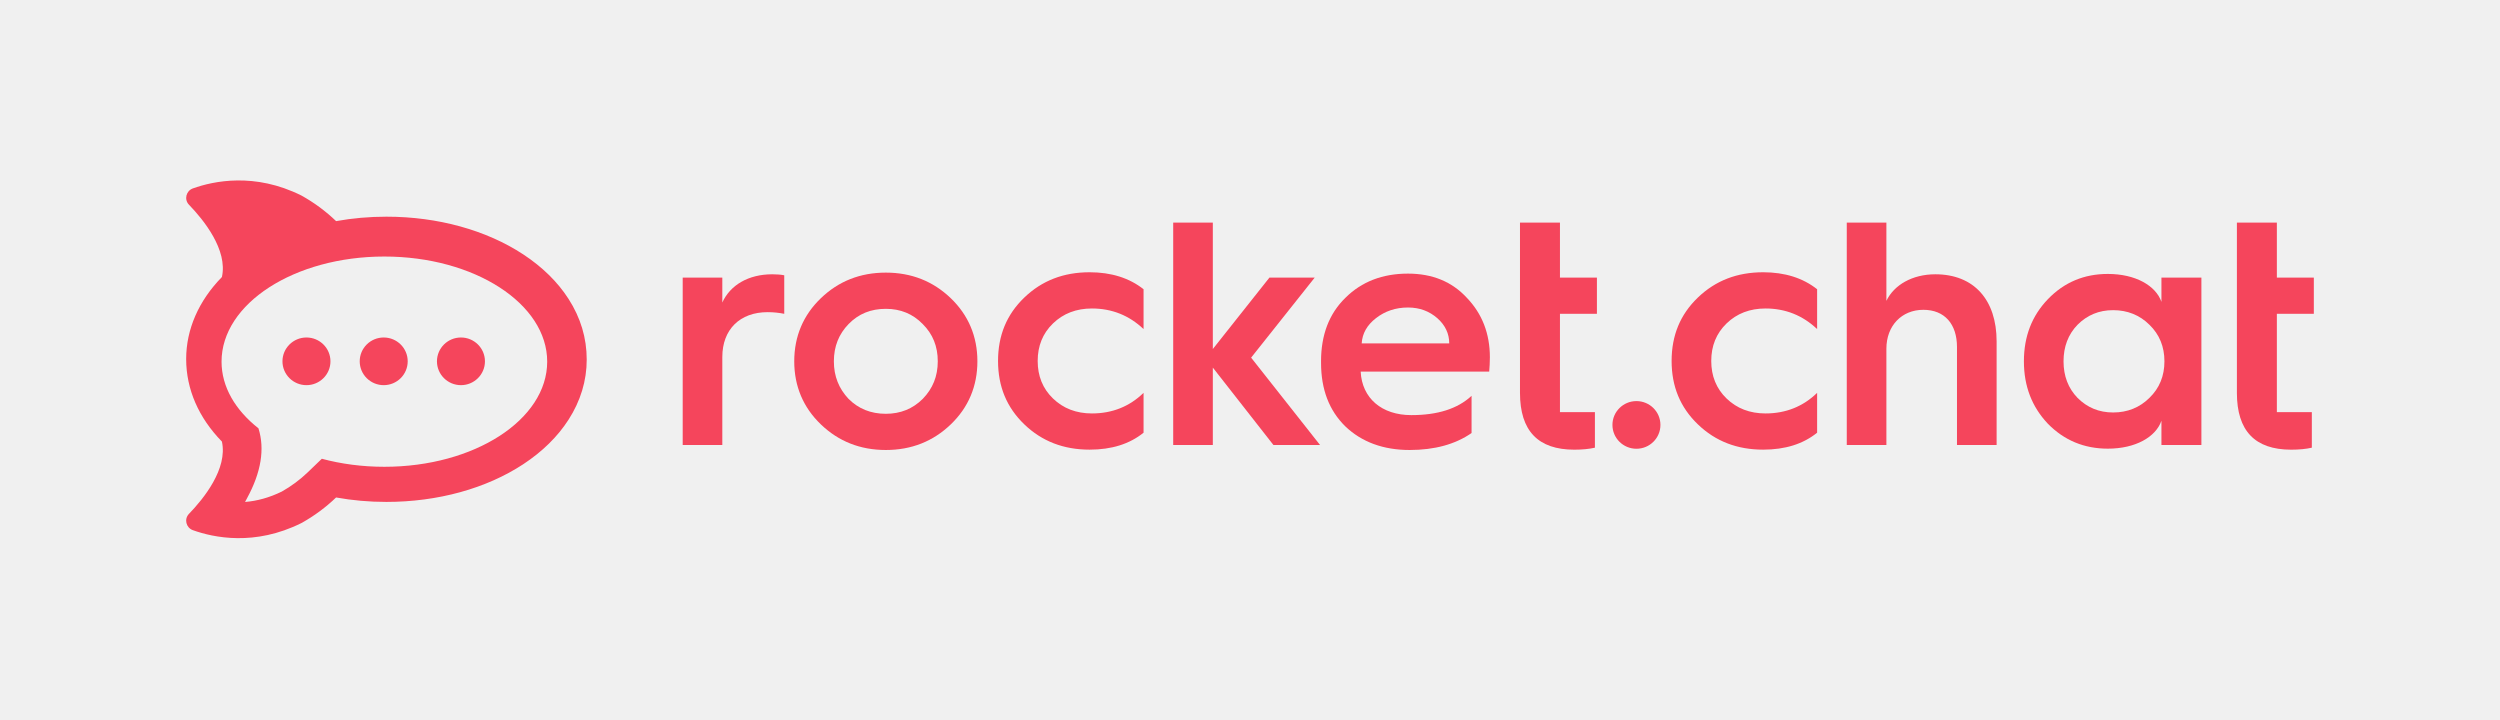
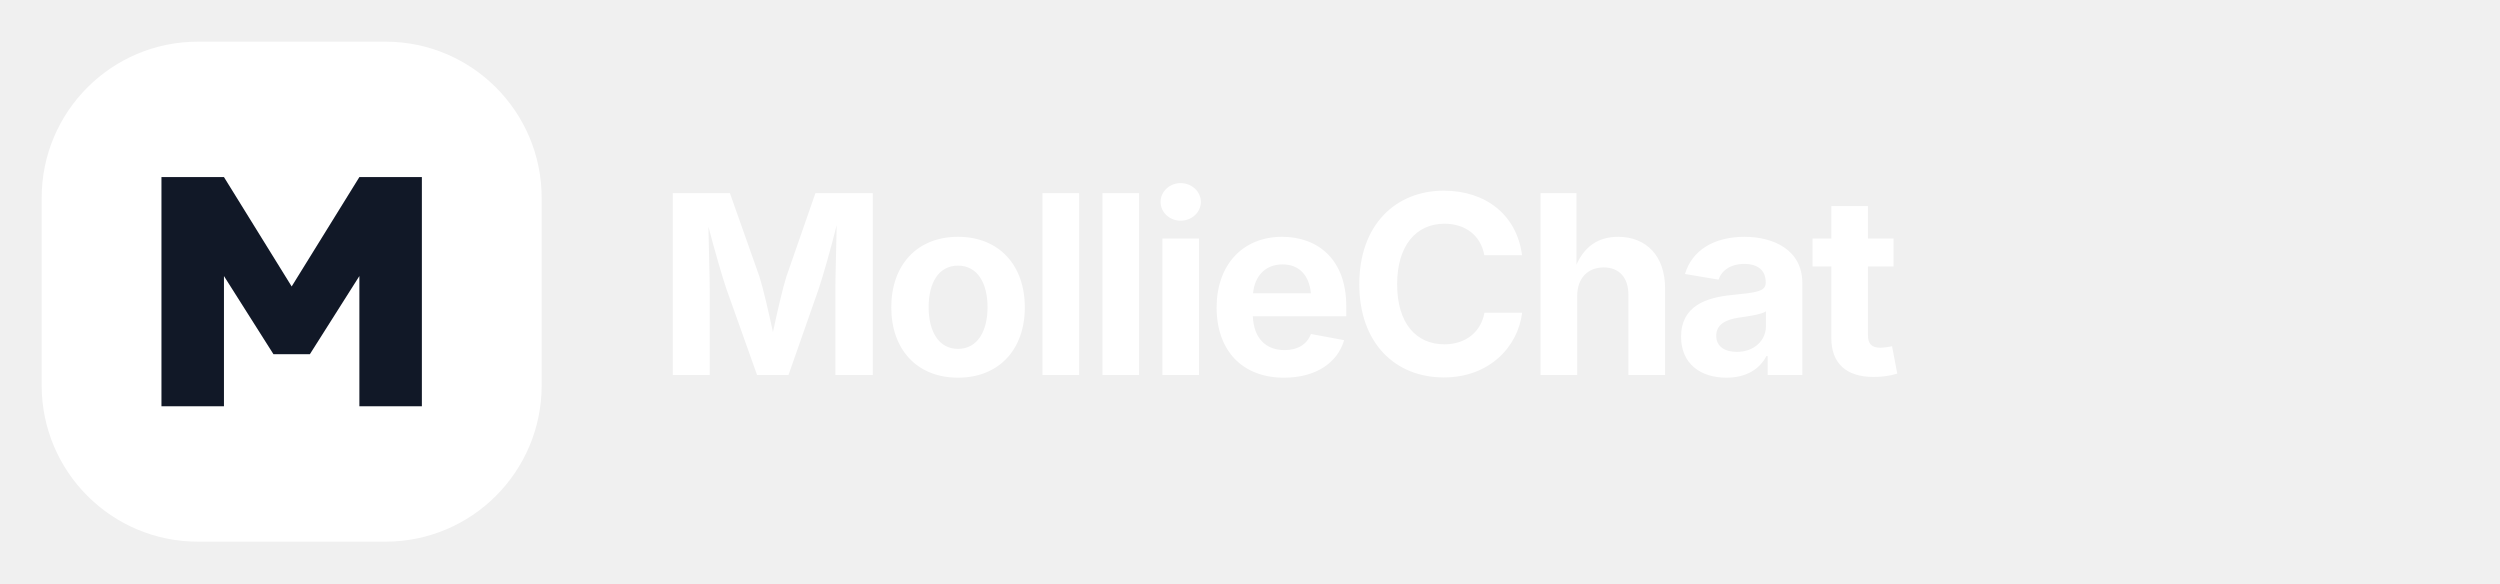
- <svg xmlns="http://www.w3.org/2000/svg" width="768" height="221" viewBox="0 0 768 221" fill="none">
-   <path d="M687.178 68.376H699.452V85.281H710.808V96.402H699.452V126.607H710.193V137.528C708.453 137.935 706.305 138.141 703.849 138.141C692.7 138.141 687.174 132.326 687.174 120.692V68.376H687.178Z" fill="#F5455C" />
-   <path d="M663.995 92.73V85.281H676.268V136.708H663.995V129.259C662.255 134.259 656.017 137.83 647.526 137.83C640.265 137.83 634.123 135.28 629.111 130.179C624.2 124.973 621.744 118.65 621.744 110.994C621.744 103.339 624.2 97.016 629.111 91.911C634.123 86.705 640.26 84.154 647.526 84.154C656.013 84.159 662.255 87.731 663.995 92.73ZM660.309 122.221C663.38 119.263 664.913 115.486 664.913 110.999C664.913 106.512 663.38 102.735 660.309 99.772C657.344 96.814 653.557 95.281 649.16 95.281C644.763 95.281 641.183 96.81 638.213 99.772C635.349 102.73 633.917 106.507 633.917 110.999C633.917 115.491 635.349 119.263 638.213 122.221C641.178 125.179 644.758 126.713 649.16 126.713C653.562 126.713 657.344 125.179 660.309 122.221Z" fill="#F5455C" />
-   <path d="M209.724 136.708V85.281H221.896V92.932C224.352 87.524 229.979 84.26 237.24 84.26C238.672 84.26 239.903 84.361 240.922 84.567V96.402C239.388 96.096 237.649 95.894 235.808 95.894C227.317 95.894 221.896 101.201 221.896 109.671V136.713H209.724V136.708Z" fill="#F5455C" />
-   <path d="M243.992 110.995C243.992 103.339 246.755 96.81 252.176 91.604C257.597 86.398 264.248 83.747 272.124 83.747C280 83.747 286.651 86.398 292.072 91.604C297.493 96.81 300.256 103.339 300.256 110.995C300.256 118.645 297.493 125.179 292.072 130.38C286.651 135.586 280 138.237 272.124 138.237C264.248 138.237 257.597 135.586 252.176 130.38C246.755 125.179 243.992 118.645 243.992 110.995ZM283.479 122.524C286.55 119.36 288.083 115.582 288.083 110.995C288.083 106.402 286.55 102.625 283.479 99.566C280.409 96.402 276.627 94.873 272.124 94.873C267.52 94.873 263.738 96.402 260.667 99.566C257.702 102.629 256.165 106.402 256.165 110.995C256.165 115.587 257.698 119.36 260.667 122.524C263.738 125.587 267.52 127.116 272.124 127.116C276.627 127.116 280.409 125.587 283.479 122.524Z" fill="#F5455C" />
-   <path d="M351.3 88.852V101.095C346.903 96.91 341.583 94.768 335.446 94.768C330.641 94.768 326.647 96.297 323.48 99.36C320.309 102.423 318.776 106.301 318.776 110.889C318.776 115.481 320.309 119.359 323.48 122.418C326.652 125.481 330.641 127.01 335.446 127.01C341.689 127.01 347.004 124.868 351.3 120.683V132.926C347.004 136.397 341.482 138.132 334.73 138.132C326.753 138.132 320.102 135.582 314.682 130.376C309.261 125.17 306.599 118.741 306.599 110.884C306.599 103.027 309.256 96.599 314.682 91.393C320.102 86.187 326.753 83.637 334.73 83.637C341.377 83.646 346.903 85.381 351.3 88.852Z" fill="#F5455C" />
-   <path d="M360.407 136.708V68.376H372.58V107.217L389.971 85.276H403.883L384.344 109.868L405.517 136.703H391.197L372.58 112.927V136.703H360.407V136.708Z" fill="#F5455C" />
-   <path d="M405.824 110.994C405.824 102.931 408.28 96.402 413.292 91.503C418.304 86.503 424.749 84.054 432.524 84.054C439.992 84.054 446.028 86.503 450.631 91.503C455.336 96.402 457.691 102.524 457.691 109.767C457.691 111.297 457.59 112.83 457.484 114.154H417.997C418.405 122.317 424.441 127.523 433.548 127.523C441.63 127.523 447.767 125.586 452.063 121.603V133.031C447.051 136.502 440.708 138.237 433.038 138.237C424.955 138.237 418.309 135.788 413.297 130.994C408.284 126.095 405.829 119.566 405.829 111.503V110.994H405.824ZM445.206 105.486C445.206 102.528 443.98 99.873 441.525 97.73C439.069 95.587 436.104 94.466 432.524 94.466C428.737 94.466 425.465 95.587 422.706 97.73C419.943 99.873 418.511 102.423 418.309 105.486H445.206Z" fill="#F5455C" />
-   <path d="M466.944 68.376H479.218V85.281H490.573V96.402H479.218V126.607H489.958V137.528C488.218 137.935 486.07 138.141 483.615 138.141C472.466 138.141 466.939 132.326 466.939 120.692V68.376H466.944Z" fill="#F5455C" />
-   <path d="M502.713 123.215C498.642 123.215 495.342 126.493 495.342 130.536C495.342 134.579 498.642 137.857 502.713 137.857C506.785 137.857 510.085 134.579 510.085 130.536C510.085 126.493 506.785 123.215 502.713 123.215Z" fill="#F5455C" />
-   <path d="M558.22 88.852V101.095C553.823 96.91 548.503 94.768 542.366 94.768C537.561 94.768 533.567 96.297 530.4 99.36C527.229 102.423 525.696 106.301 525.696 110.889C525.696 115.481 527.229 119.359 530.4 122.418C533.572 125.481 537.561 127.01 542.366 127.01C548.604 127.01 553.924 124.868 558.22 120.683V132.926C553.924 136.397 548.402 138.132 541.65 138.132C533.673 138.132 527.022 135.582 521.601 130.376C516.181 125.17 513.519 118.741 513.519 110.884C513.519 103.027 516.176 96.599 521.601 91.393C527.022 86.187 533.673 83.637 541.65 83.637C548.297 83.646 553.823 85.381 558.22 88.852Z" fill="#F5455C" />
-   <path d="M567.326 136.708V68.376H579.499V92.423C581.853 87.524 587.476 84.26 594.535 84.26C606.4 84.26 613.359 92.117 613.359 104.873V136.708H601.186V106.603C601.186 99.561 597.399 95.175 590.854 95.175C584.203 95.175 579.499 100.074 579.499 107.112V136.703H567.326V136.708Z" fill="#F5455C" />
-   <path d="M174.643 91.805C171.307 86.618 166.629 82.025 160.75 78.152C149.39 70.68 134.463 66.564 118.72 66.564C113.46 66.564 108.277 67.021 103.247 67.928C100.126 64.92 96.477 62.214 92.612 60.075C78.273 52.919 65.632 55.589 59.248 57.882C57.15 58.638 56.503 61.298 58.054 62.896C62.557 67.548 70.007 76.742 68.175 85.102C61.051 92.382 57.191 101.155 57.191 110.289C57.191 119.598 61.051 128.37 68.171 135.646C70.002 144.006 62.553 153.205 58.05 157.857C56.503 159.455 57.145 162.11 59.243 162.866C65.628 165.164 78.264 167.834 92.607 160.677C96.472 158.539 100.121 155.833 103.242 152.825C108.273 153.731 113.455 154.189 118.715 154.189C134.463 154.189 149.39 150.078 160.745 142.605C166.625 138.732 171.302 134.144 174.639 128.952C178.357 123.174 180.239 116.951 180.239 110.468C180.243 103.801 178.357 97.588 174.643 91.805ZM118.077 143.397C111.27 143.397 104.78 142.518 98.864 140.93L94.54 145.092C92.19 147.353 89.436 149.4 86.562 151.012C82.757 152.875 78.998 153.896 75.28 154.203C75.492 153.823 75.684 153.438 75.891 153.054C80.224 145.087 81.394 137.926 79.397 131.575C72.311 126.003 68.06 118.87 68.06 111.1C68.06 93.266 90.455 78.807 118.077 78.807C145.699 78.807 168.098 93.266 168.098 111.1C168.094 128.943 145.699 143.397 118.077 143.397Z" fill="#F5455C" />
-   <path d="M94.145 103.678C90.074 103.678 86.773 106.956 86.773 110.999C86.773 115.042 90.074 118.32 94.145 118.32C98.216 118.32 101.516 115.042 101.516 110.999C101.516 106.956 98.216 103.678 94.145 103.678Z" fill="#F5455C" />
-   <path d="M117.875 103.678C113.804 103.678 110.504 106.956 110.504 110.999C110.504 115.042 113.804 118.32 117.875 118.32C121.947 118.32 125.247 115.042 125.247 110.999C125.247 106.956 121.947 103.678 117.875 103.678Z" fill="#F5455C" />
-   <path d="M141.605 103.678C137.534 103.678 134.233 106.956 134.233 110.999C134.233 115.042 137.534 118.32 141.605 118.32C145.676 118.32 148.976 115.042 148.976 110.999C148.976 106.956 145.672 103.678 141.605 103.678Z" fill="#F5455C" />
+ <svg xmlns="http://www.w3.org/2000/svg" width="480" height="112" viewBox="0 0 480 112" fill="none" role="img" aria-labelledby="molliechat-logo-dark-title">
+   <rect x="8" y="8" width="96" height="96" rx="30" fill="#FFFFFF" />
+   <path d="M31 78V34H43L56 55L69 34H81V78H69V53L59.5 68H52.5L43 53V78H31Z" fill="#111827" />
+   <text x="126" y="72" fill="#FFFFFF" font-family="Inter, ui-sans-serif, system-ui, -apple-system, BlinkMacSystemFont, Segoe UI, sans-serif" font-size="48" font-weight="750" letter-spacing="-1.5">MollieChat</text>
</svg>
